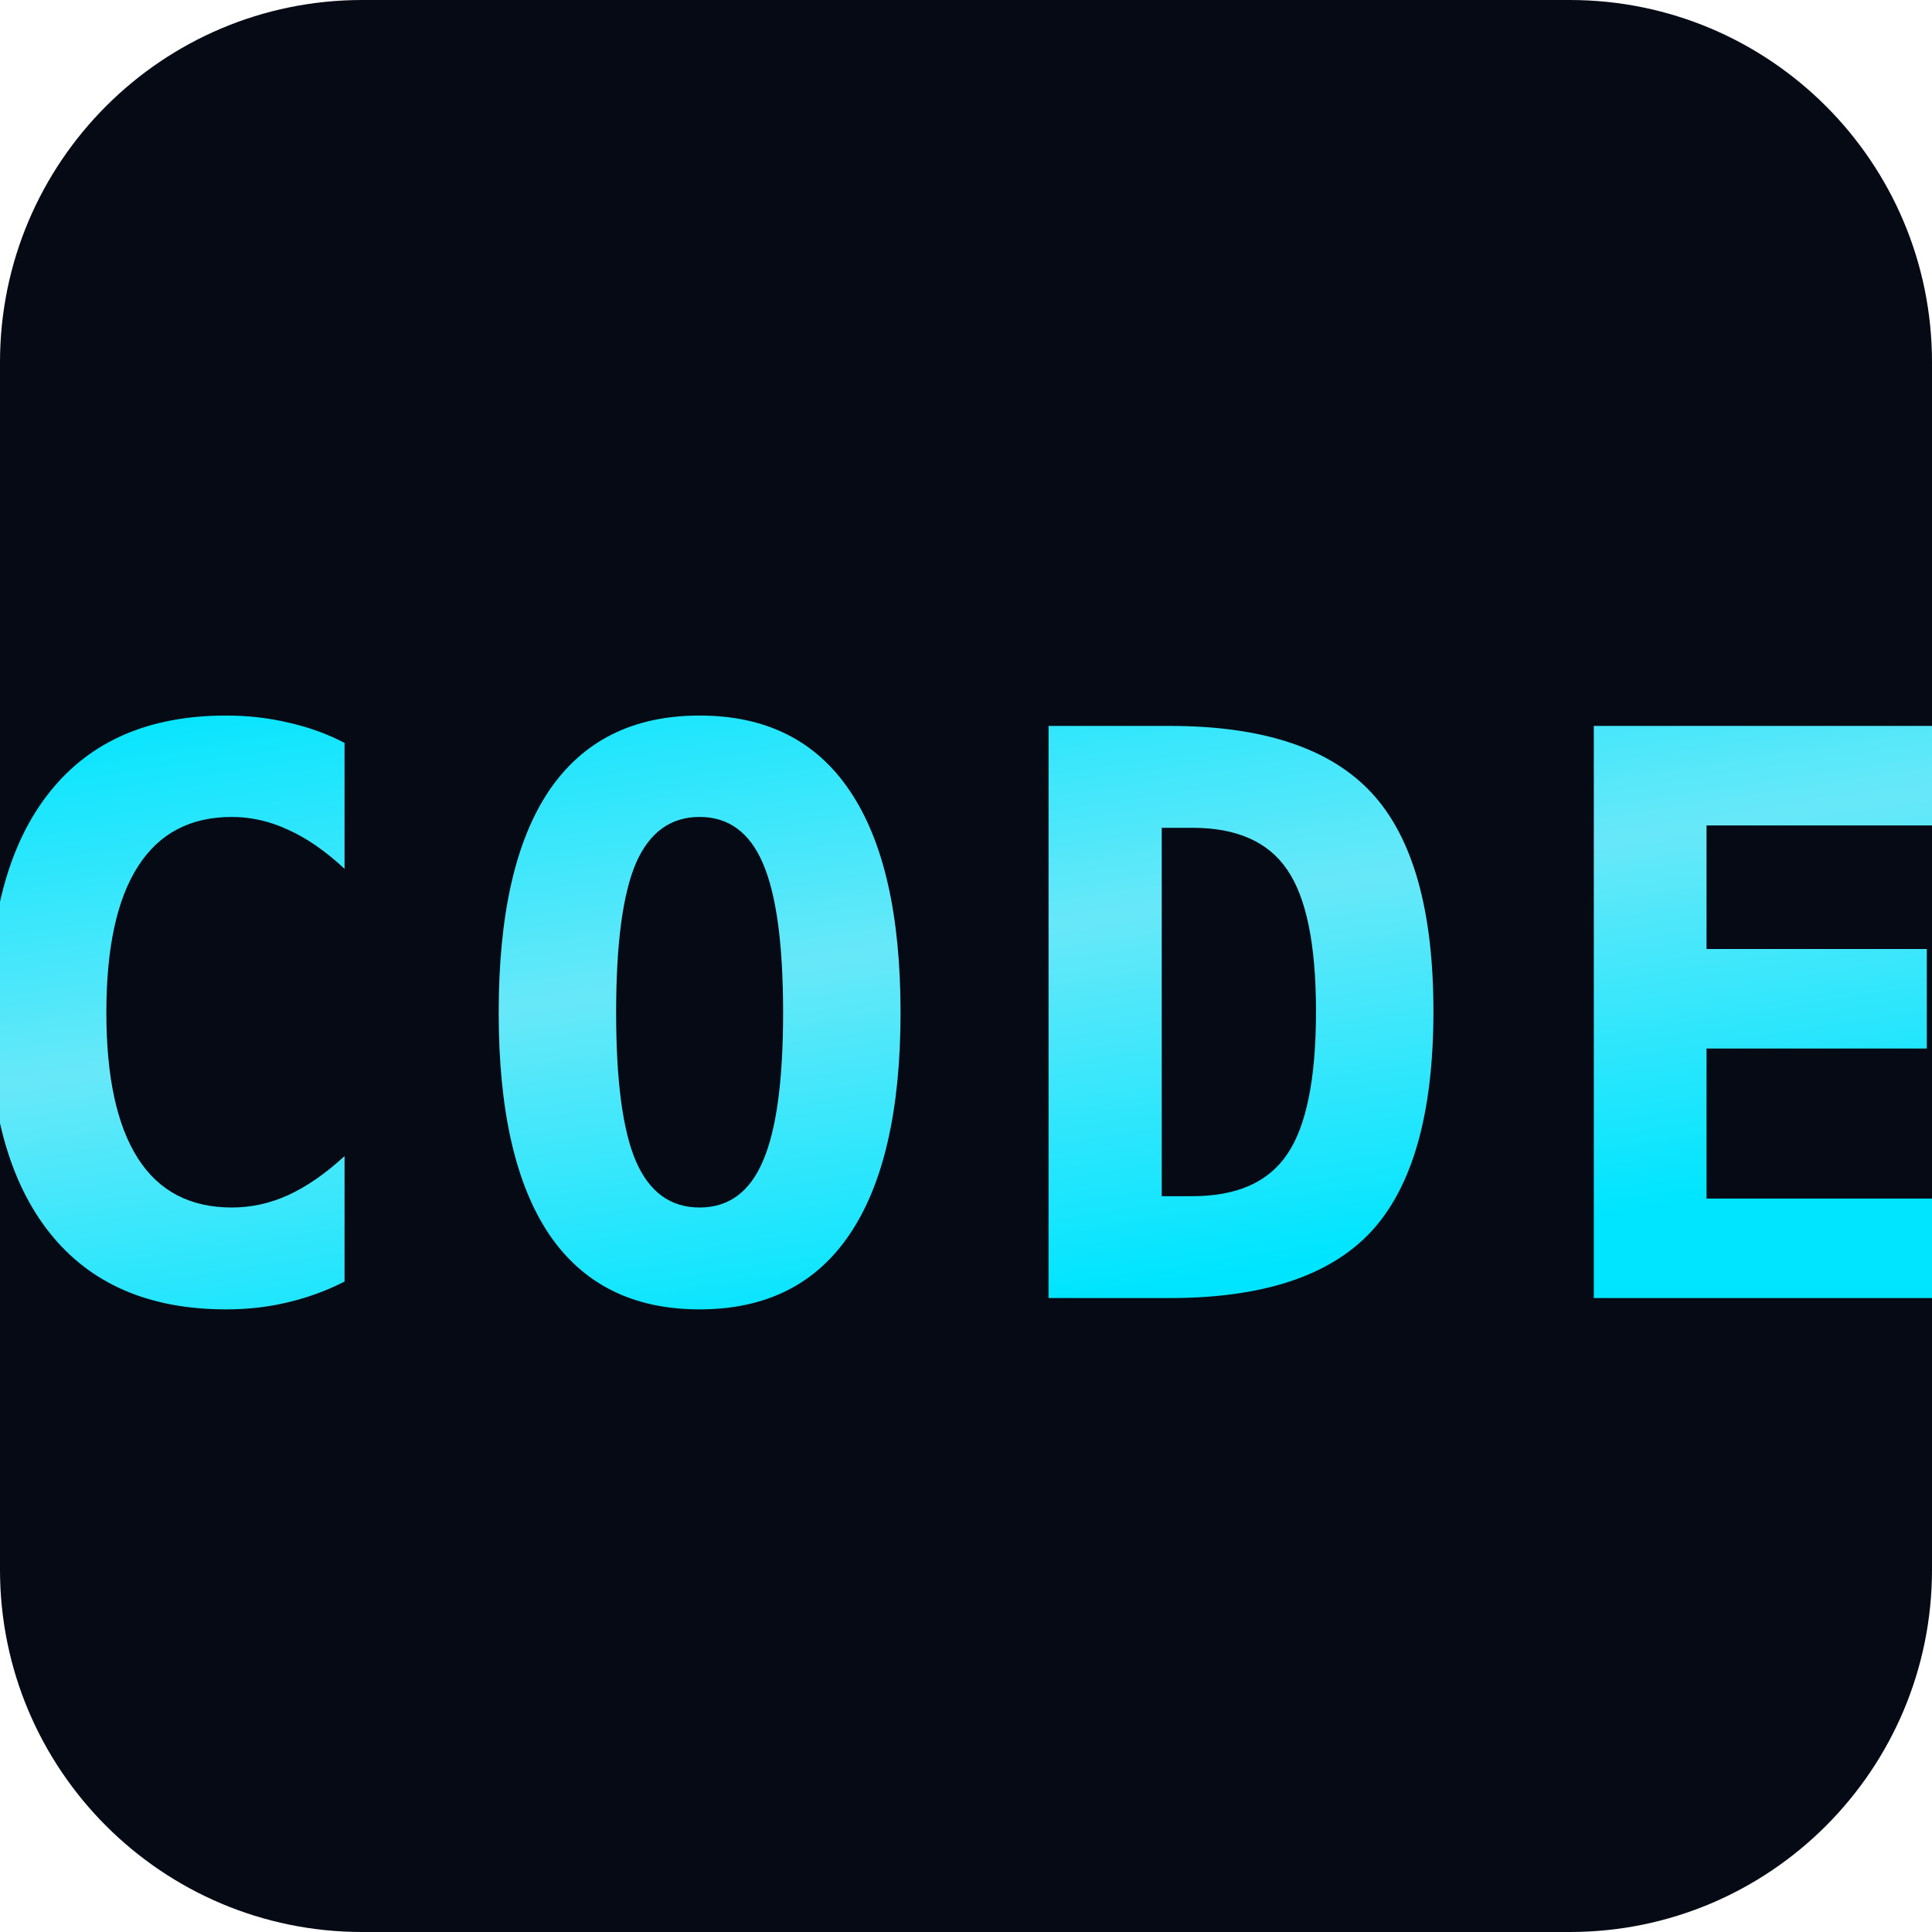
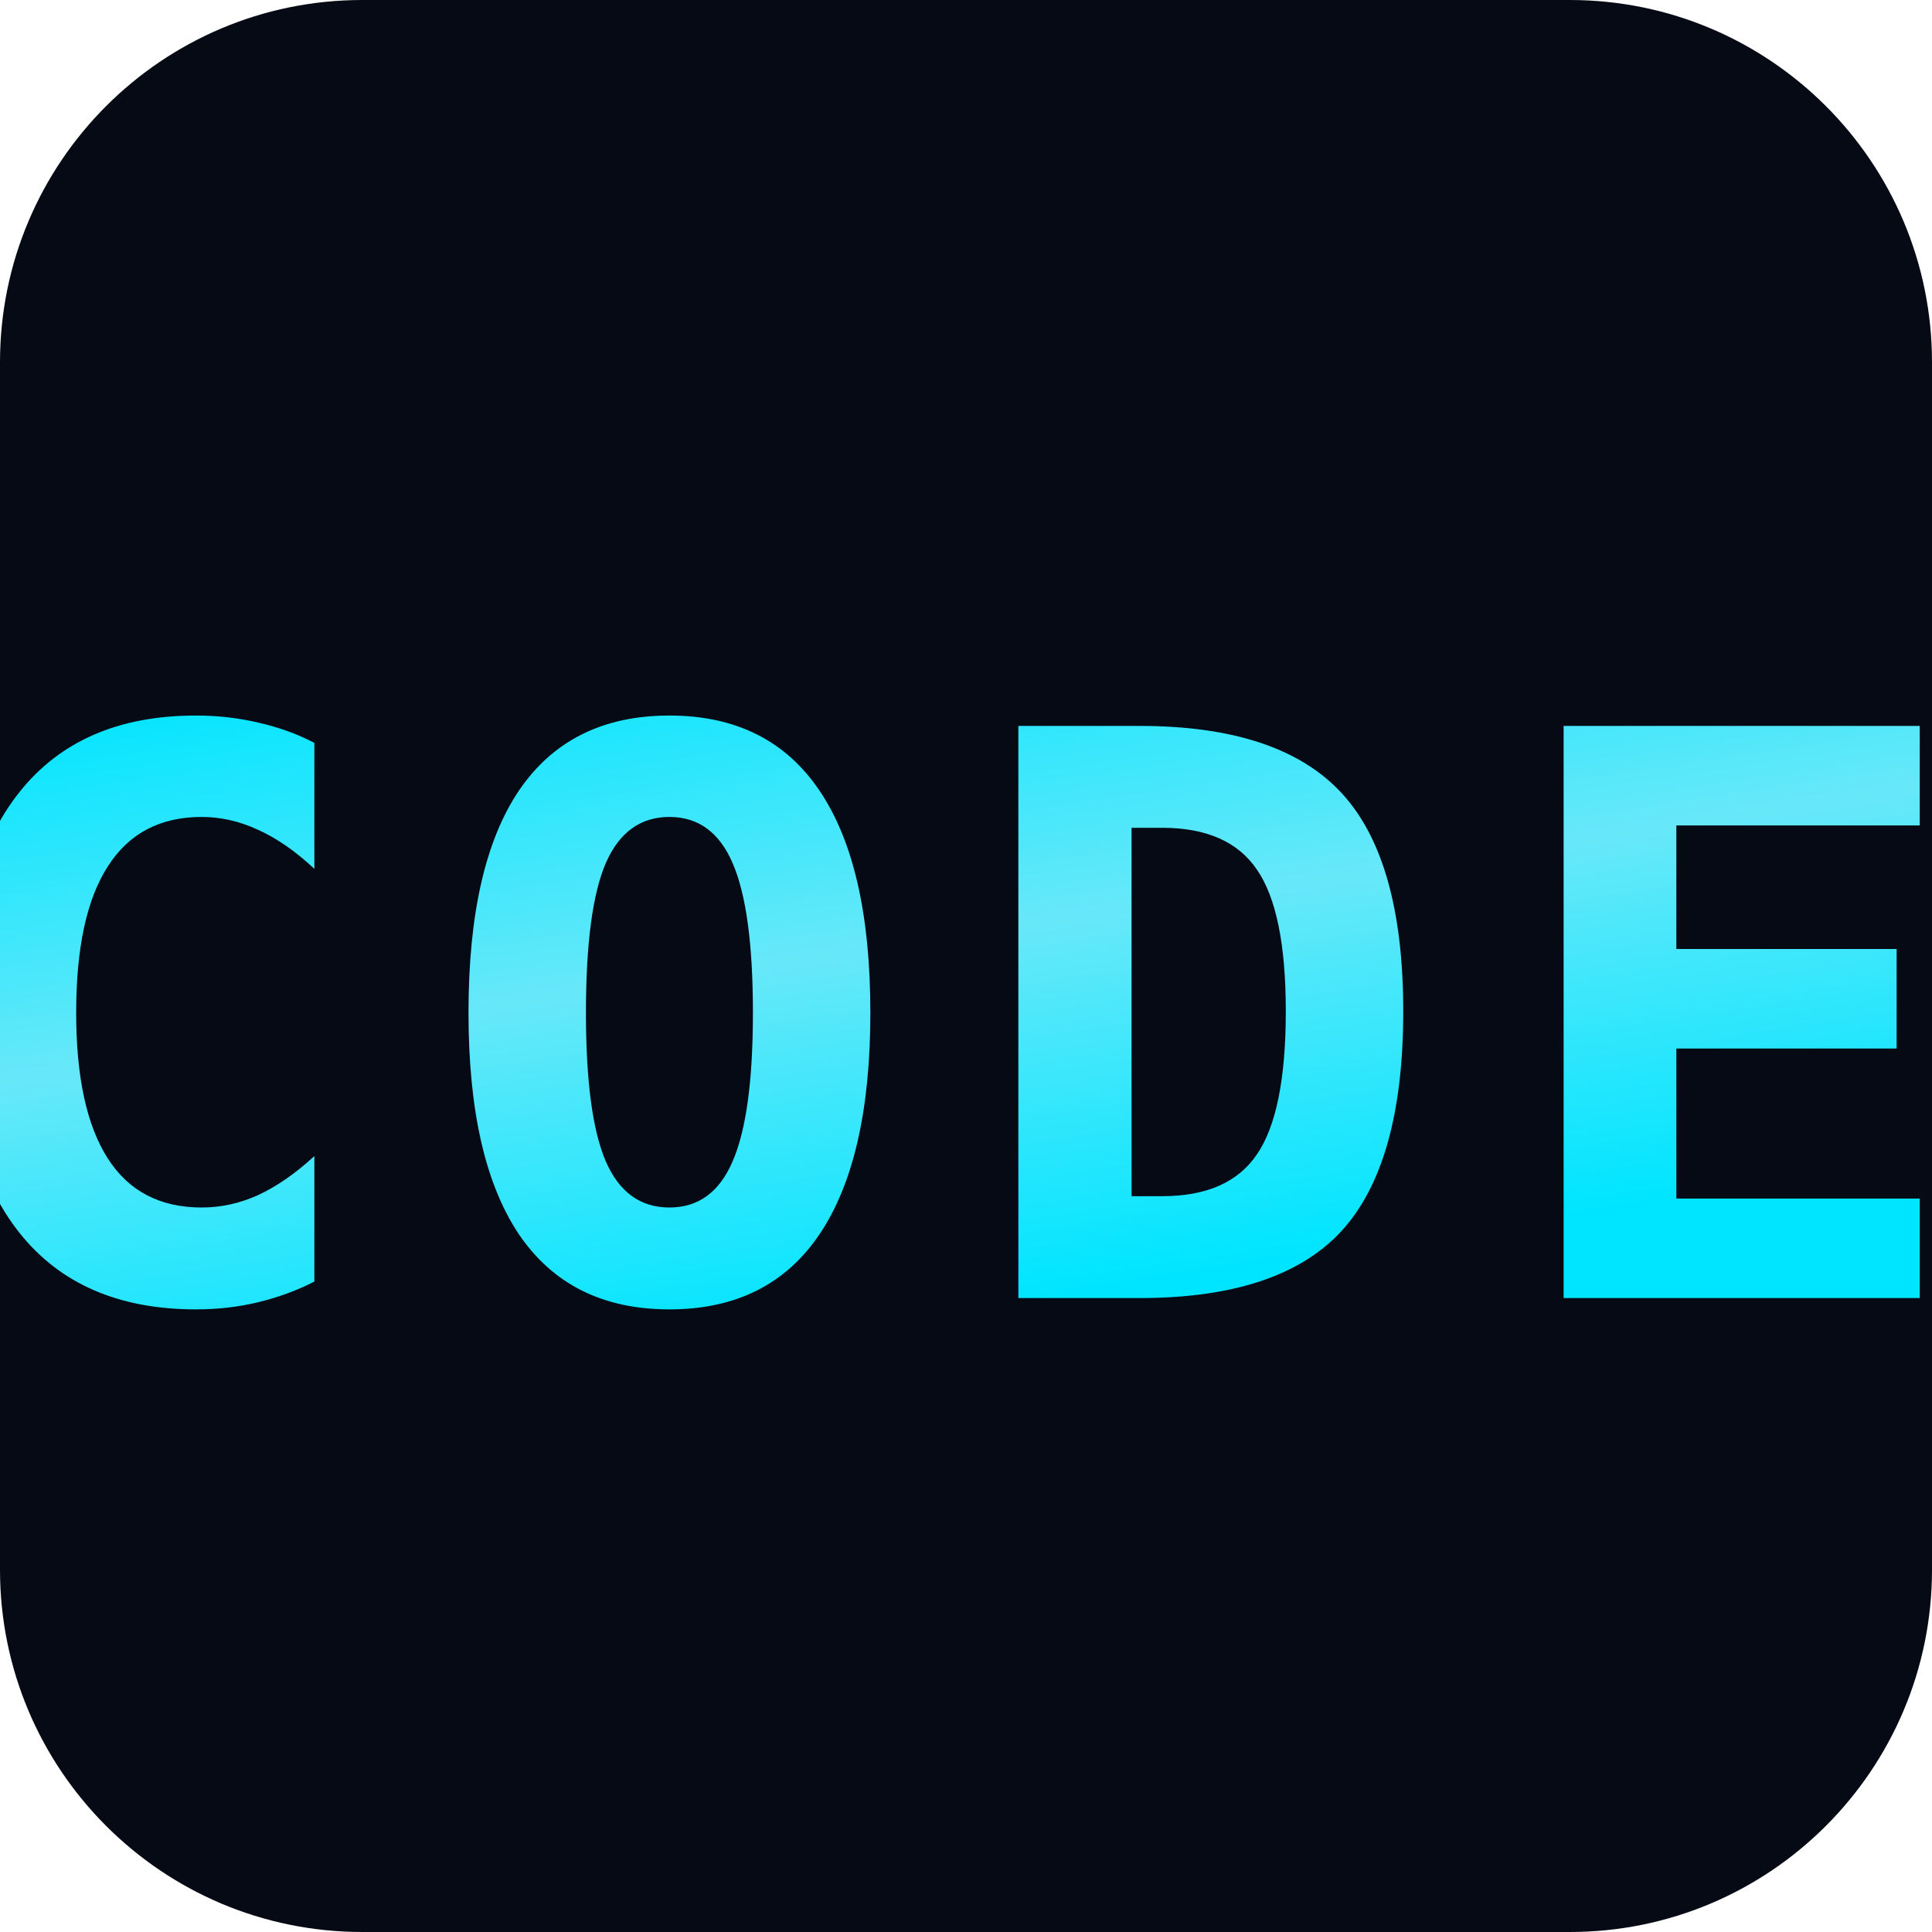
<svg xmlns="http://www.w3.org/2000/svg" viewBox="0 0 64 64">
  <defs>
    <linearGradient id="g" x1="0%" y1="0%" x2="50%" y2="100%">
      <stop offset="0%" stop-color="#00e5ff" />
      <stop offset="50%" stop-color="#67e8f9" />
      <stop offset="100%" stop-color="#00e5ff" />
    </linearGradient>
  </defs>
  <rect width="64" height="64" rx="12" fill="#050a14" />
-   <text x="32" y="43" font-family="'SF Mono','Fira Code','Fira Mono','Roboto Mono',monospace" font-size="26" font-weight="900" letter-spacing="2" fill="url(#g)" text-anchor="middle">CODE</text>
+   <text x="31" y="43" font-family="'SF Mono','Fira Code','Fira Mono','Roboto Mono',monospace" font-size="26" font-weight="900" letter-spacing="2" fill="url(#g)" text-anchor="middle">CODE</text>
</svg>
